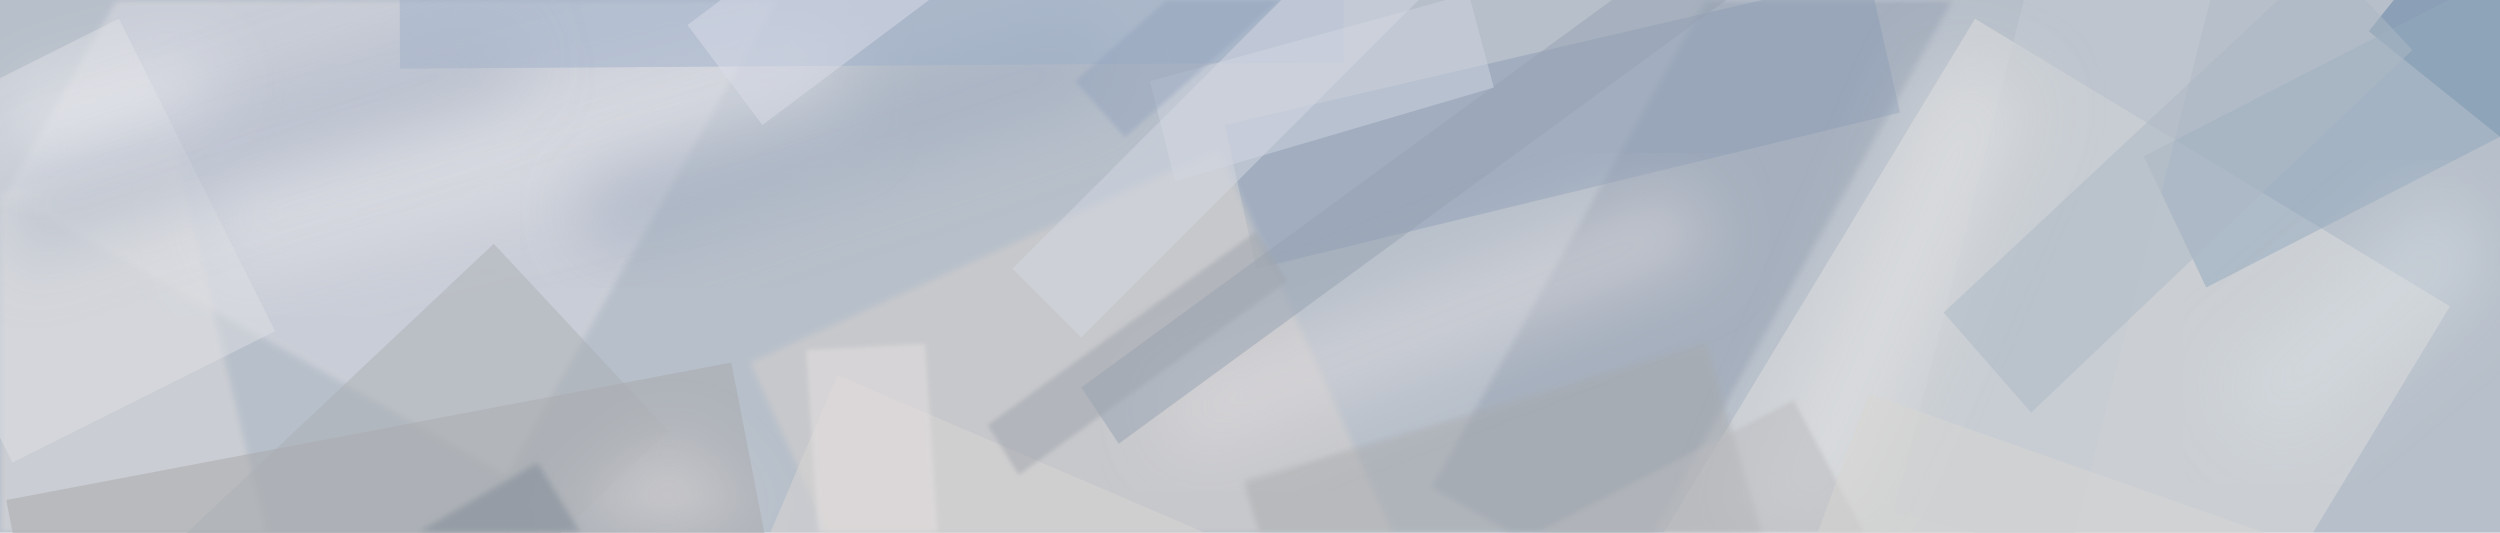
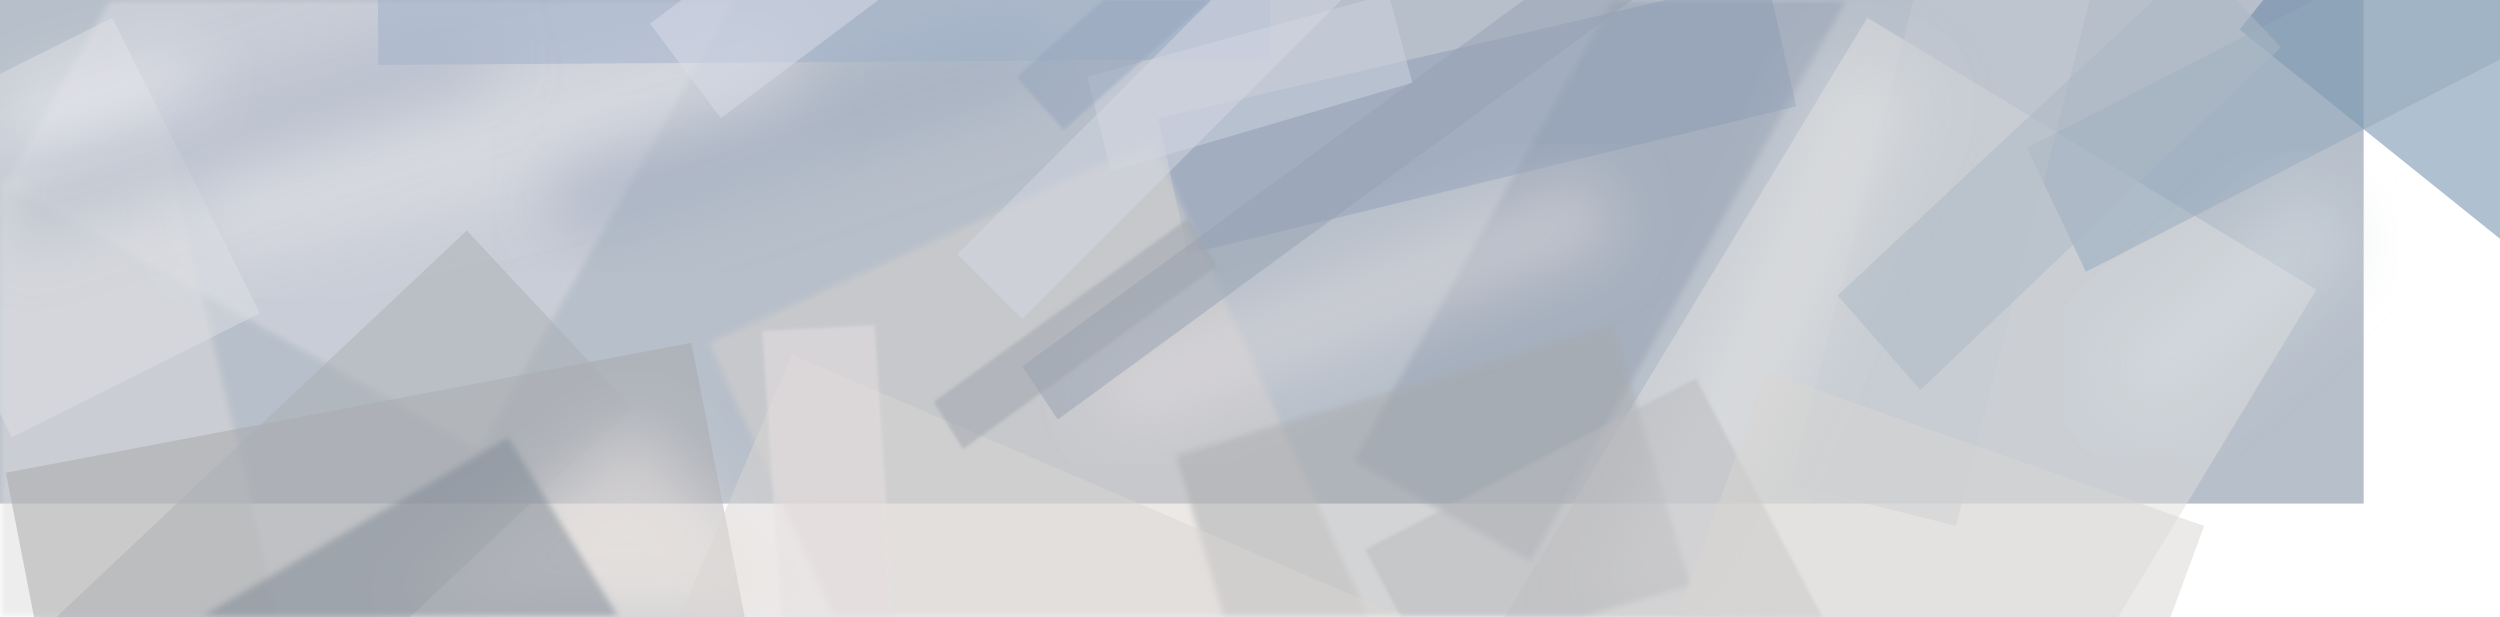
- <svg xmlns="http://www.w3.org/2000/svg" id="Layer_1" data-name="Layer 1" viewBox="0 0 728 155.1">
+ <svg xmlns="http://www.w3.org/2000/svg" width="100%" height="100%" id="Layer_1" data-name="Layer 1" viewBox="0 0 770 190">
  <defs>
    <style>.cls-1{fill:#b7bfca;}.cls-2{filter:url(#g1);}.cls-3{fill:#dddde4;}.cls-12,.cls-13,.cls-14,.cls-19,.cls-21,.cls-23,.cls-24,.cls-25,.cls-26,.cls-27,.cls-3,.cls-30,.cls-32,.cls-34,.cls-35,.cls-5,.cls-6,.cls-9{opacity:0.5;}.cls-4{fill:#e1e0de;}.cls-10,.cls-15,.cls-16,.cls-17,.cls-18,.cls-20,.cls-22,.cls-28,.cls-31,.cls-33,.cls-36,.cls-37,.cls-38,.cls-4,.cls-7,.cls-8{fill-opacity:0.5;}.cls-5{fill:#939faf;}.cls-6{fill:#dfdcdb;}.cls-13,.cls-7{fill:#a8a9ab;}.cls-8{fill:#8e9fb6;}.cls-9{fill:#d7d2ce;}.cls-10{fill:#6183a2;}.cls-11{filter:url(#g10);}.cls-12{fill:#e5e5ea;}.cls-14{fill:#9ba8bb;}.cls-15{fill:#93a9bc;}.cls-16{fill:#9eb0cb;}.cls-17{fill:#dfe1e5;}.cls-18{fill:#adb0b5;}.cls-19{fill:#f3ece7;}.cls-20{fill:#dbdde9;}.cls-21{fill:#e3e0e1;}.cls-22{fill:#c7cdd3;}.cls-23{fill:#d8e0e4;}.cls-24{fill:#e5e5e5;}.cls-25{fill:#a9b3c5;}.cls-26{fill:#f9f8fc;}.cls-27{fill:#7c8894;}.cls-28{fill:#97a3b2;}.cls-29{filter:url(#g0.6);}.cls-30{fill:#b9babd;}.cls-31{fill:#dad7d5;}.cls-32{fill:#9da3ac;}.cls-33{fill:#ced4e1;}.cls-34{fill:#e5e2e1;}.cls-35{fill:#94a3bc;}.cls-36{fill:#acb8c4;}.cls-37{fill:#d4d8e2;}.cls-38{fill:#d9d7d2;}</style>
    <filter id="g1" name="g1">
      <feGaussianBlur stdDeviation="1" />
    </filter>
    <filter id="g10" name="g10">
      <feGaussianBlur stdDeviation="10" />
    </filter>
    <filter id="g0.6" name="g0.6">
      <feGaussianBlur stdDeviation="0.6" />
    </filter>
  </defs>
  <rect class="cls-1" width="728" height="155.1" />
  <g class="cls-2">
    <polygon class="cls-3" points="1.82 56.42 147.42 138.32 258.44 -56.42 112.84 -138.32 1.82 56.42" />
  </g>
  <path class="cls-4" d="M575.12,5.46l-287.56,475L425.88,564.2l287.56-475Z" />
  <g class="cls-2">
    <polygon class="cls-5" points="416.78 141.96 471.38 172.9 748.02 -318.5 693.42 -349.44 416.78 141.96" />
  </g>
  <g class="cls-2">
    <polygon class="cls-6" points="50.96 43.68 -189.28 103.74 -151.06 256.62 87.36 196.56 50.96 43.68" />
  </g>
  <path class="cls-7" d="M212.94,105.56,1.82,145.6,96.46,631.54l211.12-40Z" />
  <path class="cls-8" d="M356.72,36.4l9.1,41.86,187.46-45.5-9.1-40Z" />
  <g class="cls-2">
    <polygon class="cls-9" points="354.9 43.68 218.4 105.56 376.74 453.18 513.24 391.3 354.9 43.68" />
  </g>
  <path class="cls-10" d="M689.78,9.1,902.72,180.18,1079.26-40,866.32-211.12Z" />
  <g class="cls-11">
    <polygon class="cls-12" points="56.42 50.96 63.7 83.72 249.34 36.4 242.06 3.64 56.42 50.96" />
  </g>
  <g class="cls-2">
    <polygon class="cls-13" points="362.18 140.14 385.84 220.22 520.52 180.18 496.86 100.1 362.18 140.14" />
  </g>
  <g class="cls-11">
    <polygon class="cls-14" points="318.5 3.64 167.44 52.78 174.72 76.44 325.78 27.3 318.5 3.64" />
  </g>
  <path class="cls-15" d="M624.26,45.5l18.2,38.22L926.38-61.88l-18.2-38.22Z" />
  <path class="cls-16" d="M116.48,20,391.3,18.2l-1.82-458.64-274.82,1.82Z" />
  <path class="cls-17" d="M34.58,5.46-41.86,43.68l45.5,91L80.08,96.46Z" />
  <path class="cls-18" d="M143.78,71-12.74,218.4l51,54.6L194.74,125.58Z" />
  <g class="cls-11">
    <polygon class="cls-19" points="196.56 129.22 -111.02 384.02 -20.02 489.58 285.74 234.78 196.56 129.22" />
  </g>
  <path class="cls-20" d="M200.2,7.28,222,36.4,374.92-78.26l-21.84-29.12Z" />
  <g class="cls-11">
    <polygon class="cls-21" points="491.4 52.78 336.7 112.84 343.98 134.68 498.68 74.62 491.4 52.78" />
  </g>
  <path class="cls-22" d="M551.46,149.24l51,12.74,111-436.8-51-12.74Z" />
  <g class="cls-11">
    <polygon class="cls-23" points="644.28 111.02 662.48 132.86 729.82 76.44 711.62 54.6 644.28 111.02" />
  </g>
  <g class="cls-11">
    <polygon class="cls-24" points="566.02 16.38 356.72 491.4 384.02 502.32 593.32 27.3 566.02 16.38" />
  </g>
  <g class="cls-11">
    <polygon class="cls-25" points="145.6 3.64 -149.24 101.92 -140.14 123.76 152.88 25.48 145.6 3.64" />
  </g>
  <g class="cls-11">
    <polygon class="cls-26" points="58.24 14.56 -422.24 152.88 -416.78 167.44 61.88 29.12 58.24 14.56" />
  </g>
  <g class="cls-2">
    <polygon class="cls-27" points="156.52 134.68 60.06 191.1 294.84 573.3 391.3 516.88 156.52 134.68" />
  </g>
  <path class="cls-28" d="M314.86,112.84l10.92,16.38,276.64-202L591.5-89.18Z" />
  <g class="cls-29">
    <polygon class="cls-30" points="522.34 116.48 420.42 169.26 500.5 320.32 602.42 267.54 522.34 116.48" />
  </g>
  <path class="cls-31" d="M243.88,109.2-3.64,689.78,344,839,591.5,258.44Z" />
  <g class="cls-29">
    <polygon class="cls-32" points="287.56 123.76 296.66 138.32 374.92 81.9 365.82 67.34 287.56 123.76" />
  </g>
  <path class="cls-33" d="M334.88,23.66l7.28,29.12L435,25.48,427.7-1.82Z" />
  <g class="cls-29">
    <polygon class="cls-34" points="269.36 100.1 234.78 101.92 249.34 323.96 283.92 322.14 269.36 100.1" />
  </g>
  <g class="cls-29">
    <polygon class="cls-35" points="313.04 23.66 327.6 40.04 598.78 -200.2 584.22 -216.58 313.04 23.66" />
  </g>
  <path class="cls-36" d="M566,91l25.48,29.12,111-105.56L677-12.74Z" />
  <path class="cls-37" d="M294.84,78.26l20,20L491.4-78.26l-20-20Z" />
  <path class="cls-38" d="M544.18,114.66l-142,385.84L536.9,547.82,678.86,162Z" />
</svg>
